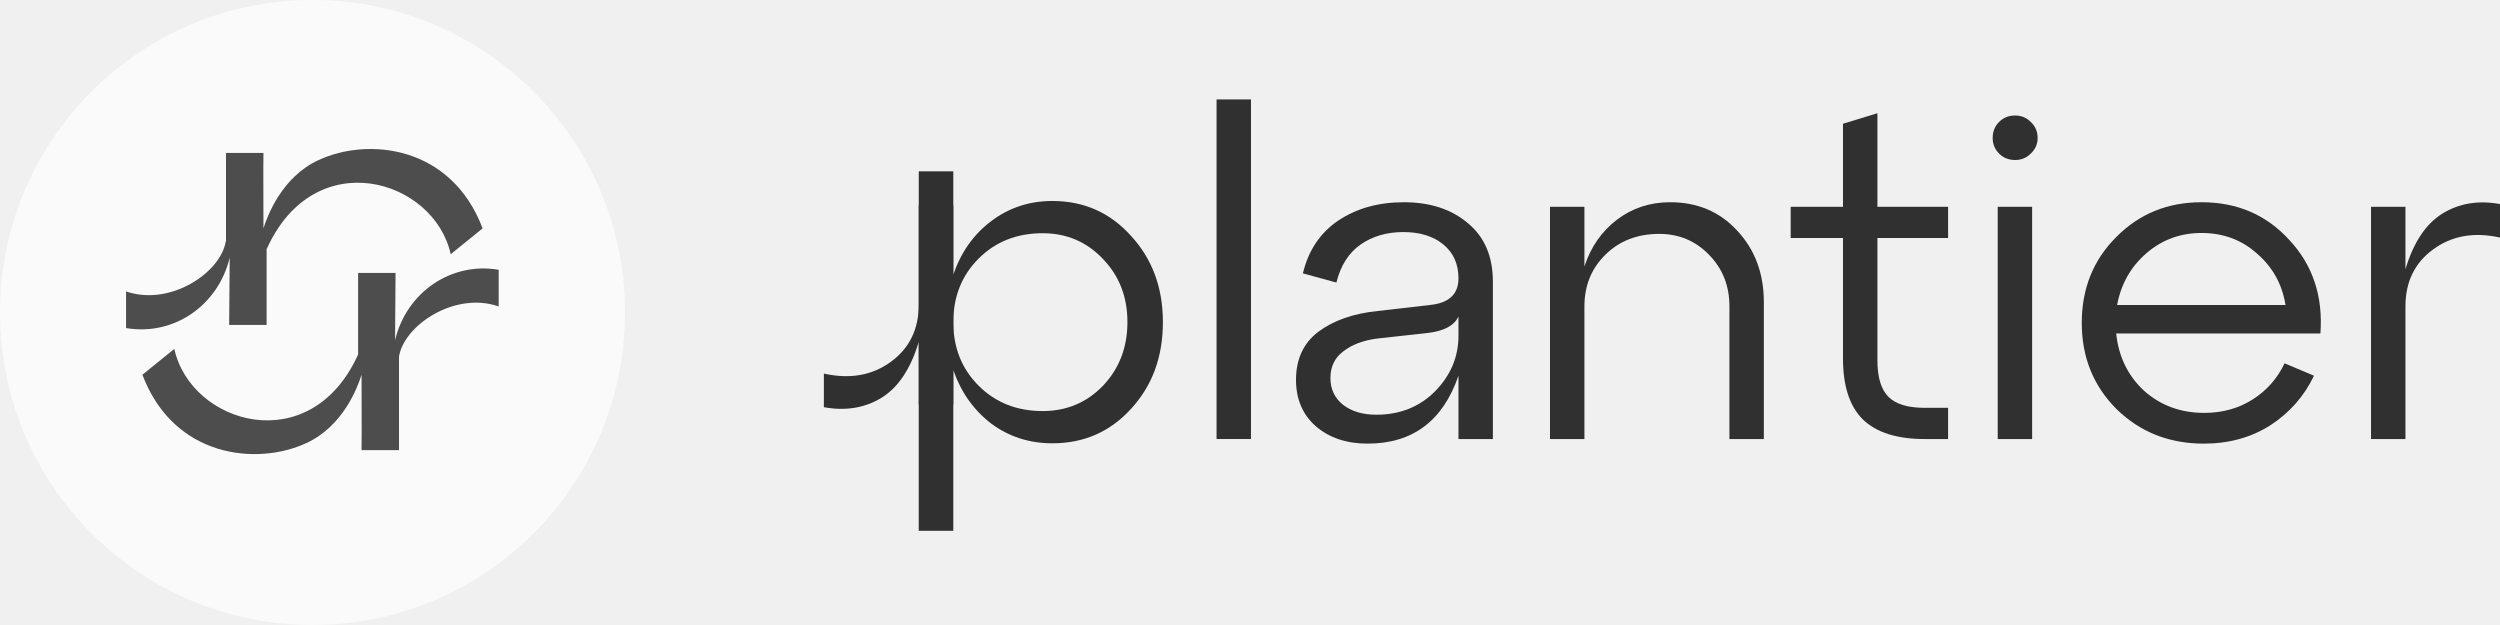
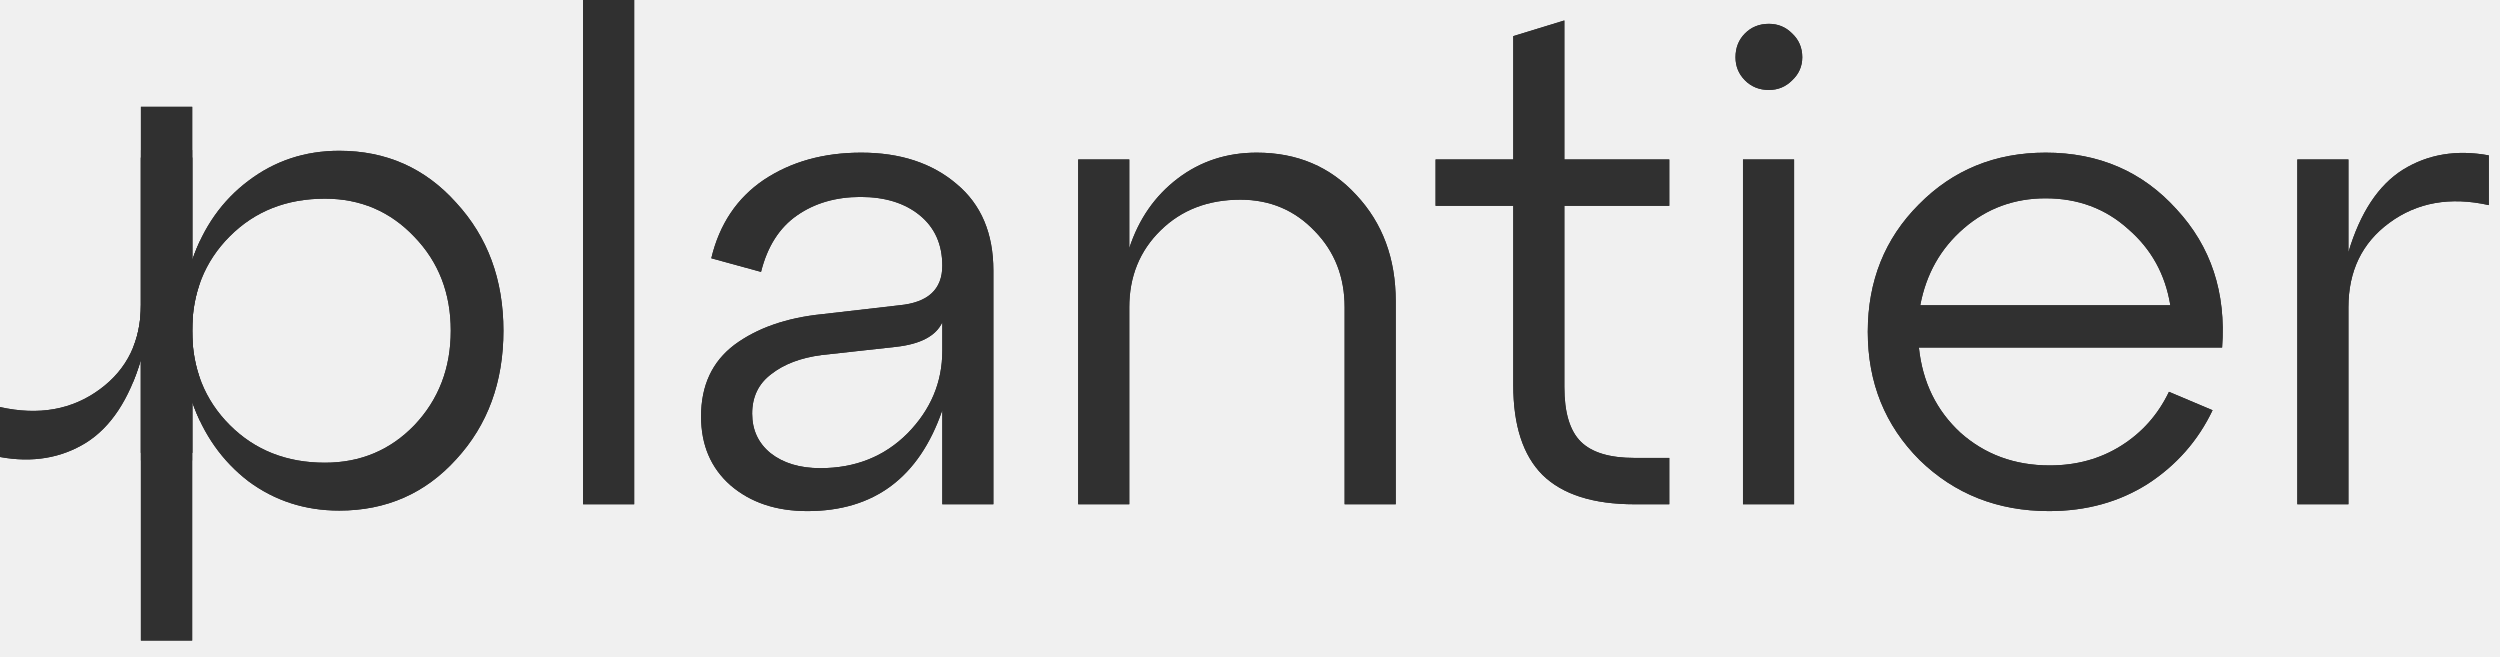
- <svg xmlns="http://www.w3.org/2000/svg" width="176" height="44" viewBox="0 0 176 44" fill="none">
-   <path d="M22 44C34.15 44 44 34.15 44 22C44 9.85 34.15 0 22 0C9.85 0 0 9.85 0 22C0 34.15 9.85 44 22 44Z" fill="#FAFAFA" />
-   <path d="M31.728 17.897C30.577 12.606 22.148 10.062 18.788 17.507H18.77V22.873H16.133L16.171 18.138C15.372 21.48 12.253 23.671 8.874 23.095V20.515C11.993 21.592 15.558 19.178 15.892 16.987H15.911V10.768H18.547C18.534 10.948 18.539 12.773 18.543 14.332C18.545 15.02 18.547 15.657 18.547 16.078C18.825 15.187 19.846 12.457 22.427 11.269C25.899 9.654 31.765 10.23 33.975 16.078L31.728 17.897Z" fill="#4D4D4D" />
-   <path d="M35.107 18.992V21.573C32.007 20.496 28.442 22.91 28.09 25.1L28.09 31.691H25.453C25.466 31.511 25.461 29.687 25.457 28.128C25.455 27.439 25.453 26.802 25.453 26.382C25.175 27.273 24.154 30.002 21.573 31.19C18.101 32.805 12.235 32.23 10.025 26.382L12.272 24.562C13.423 29.853 21.852 32.397 25.212 24.952L25.212 19.215H27.848L27.811 23.949C28.609 20.607 31.728 18.417 35.107 18.992Z" fill="#4D4D4D" />
-   <path d="M88.068 30.908H85.645L85.645 7L88.068 7L88.068 30.908Z" fill="#303030" />
-   <path d="M98.831 14.237C100.684 14.237 102.191 14.732 103.354 15.723C104.517 16.692 105.099 18.06 105.099 19.826L105.099 30.908H102.676V26.45C101.577 29.637 99.445 31.231 96.279 31.231C94.793 31.231 93.576 30.822 92.628 30.004C91.702 29.185 91.239 28.097 91.239 26.741C91.239 25.276 91.766 24.145 92.822 23.348C93.899 22.551 95.288 22.067 96.99 21.894L100.64 21.474C101.997 21.345 102.676 20.72 102.676 19.6C102.676 18.588 102.321 17.791 101.61 17.209C100.899 16.628 99.962 16.337 98.799 16.337C97.636 16.337 96.634 16.628 95.794 17.209C94.954 17.791 94.383 18.685 94.082 19.891L91.723 19.245C92.111 17.63 92.94 16.391 94.211 15.529C95.503 14.668 97.043 14.237 98.831 14.237ZM96.893 29.196C98.551 29.196 99.93 28.647 101.028 27.548C102.127 26.428 102.676 25.125 102.676 23.639V22.282C102.374 22.928 101.642 23.316 100.479 23.445L96.957 23.833C95.966 23.962 95.17 24.264 94.567 24.737C93.963 25.19 93.662 25.814 93.662 26.611C93.662 27.387 93.953 28.011 94.534 28.485C95.137 28.959 95.923 29.196 96.893 29.196Z" fill="#303030" />
-   <path d="M117.584 14.237C119.501 14.237 121.074 14.905 122.301 16.24C123.551 17.576 124.175 19.256 124.175 21.28V30.908L121.752 30.908V21.571C121.752 20.128 121.278 18.922 120.33 17.953C119.383 16.962 118.209 16.466 116.809 16.466C115.28 16.466 114.02 16.951 113.029 17.92C112.038 18.89 111.543 20.107 111.543 21.571V30.908H109.119L109.119 14.56L111.543 14.56V18.76C111.995 17.382 112.76 16.283 113.836 15.465C114.913 14.646 116.163 14.237 117.584 14.237Z" fill="#303030" />
-   <path d="M129.747 16.757L126.064 16.757L126.064 14.56L129.747 14.56V8.712L132.17 7.969V14.56L137.146 14.56V16.757L132.17 16.757L132.17 25.351C132.17 26.557 132.428 27.419 132.945 27.936C133.462 28.453 134.313 28.711 135.498 28.711H137.146L137.146 30.908L135.498 30.908C133.538 30.908 132.084 30.445 131.136 29.519C130.21 28.593 129.747 27.171 129.747 25.254L129.747 16.757Z" fill="#303030" />
-   <path d="M140.284 9.714C140.284 9.262 140.435 8.885 140.736 8.583C141.038 8.282 141.415 8.131 141.867 8.131C142.298 8.131 142.664 8.282 142.965 8.583C143.288 8.885 143.45 9.262 143.45 9.714C143.45 10.145 143.288 10.511 142.965 10.812C142.664 11.114 142.298 11.265 141.867 11.265C141.415 11.265 141.038 11.114 140.736 10.812C140.435 10.511 140.284 10.145 140.284 9.714ZM143.062 30.908H140.639L140.639 14.56L143.062 14.56V30.908Z" fill="#303030" />
-   <path d="M154.988 14.237C157.508 14.237 159.576 15.131 161.191 16.919C162.828 18.685 163.55 20.871 163.356 23.477L148.979 23.477C149.151 25.114 149.808 26.46 150.95 27.516C152.113 28.55 153.523 29.067 155.182 29.067C156.453 29.067 157.584 28.754 158.574 28.13C159.565 27.505 160.319 26.654 160.836 25.577L162.904 26.45C162.214 27.893 161.191 29.056 159.834 29.939C158.477 30.801 156.916 31.231 155.15 31.231C152.716 31.231 150.67 30.424 149.011 28.808C147.374 27.171 146.556 25.147 146.556 22.734C146.556 20.322 147.363 18.308 148.979 16.693C150.594 15.056 152.597 14.237 154.988 14.237ZM154.988 16.402C153.502 16.402 152.21 16.876 151.111 17.823C150.013 18.771 149.323 19.988 149.043 21.474L160.901 21.474C160.664 20.01 159.996 18.803 158.897 17.856C157.821 16.886 156.517 16.402 154.988 16.402Z" fill="#303030" />
-   <path d="M169.344 14.56V18.954C169.904 17.08 170.766 15.777 171.929 15.045C173.114 14.312 174.471 14.086 176 14.366V16.725C174.169 16.316 172.597 16.596 171.283 17.565C169.991 18.513 169.344 19.848 169.344 21.571V30.908H166.921V14.56L169.344 14.56Z" fill="#303030" />
-   <path d="M74.085 14.149C76.312 14.149 78.16 14.97 79.63 16.613C81.122 18.235 81.868 20.257 81.868 22.678C81.868 25.121 81.122 27.154 79.63 28.775C78.16 30.397 76.312 31.208 74.085 31.208C72.463 31.208 71.025 30.743 69.771 29.813C68.539 28.862 67.652 27.608 67.112 26.051V37.37H64.679V14.473H67.112V19.338C67.652 17.759 68.539 16.505 69.771 15.575C71.025 14.624 72.463 14.149 74.085 14.149ZM73.404 28.938C75.09 28.938 76.506 28.343 77.652 27.154C78.798 25.943 79.371 24.451 79.371 22.678C79.371 20.905 78.798 19.424 77.652 18.235C76.506 17.024 75.09 16.419 73.404 16.419C71.587 16.419 70.085 17.013 68.895 18.203C67.706 19.392 67.112 20.884 67.112 22.678C67.112 24.473 67.706 25.965 68.895 27.154C70.085 28.343 71.587 28.938 73.404 28.938Z" fill="#303030" />
-   <path d="M64.681 28.472V24.062C64.119 25.943 63.254 27.251 62.087 27.986C60.897 28.721 59.535 28.948 58 28.667V26.299C59.838 26.71 61.416 26.429 62.735 25.456C64.032 24.505 64.681 23.164 64.681 21.435V12.062H67.113V28.472H64.681Z" fill="#303030" />
+ <svg xmlns="http://www.w3.org/2000/svg" width="99" height="26" viewBox="0 0 99 26" fill="none">
+   <mask id="path-1-inside-1_2767_1184" fill="white">
+     <path d="M25.114 19.969H23.09L23.09 0L25.114 3.53864e-07L25.114 19.969Z" />
+     <path d="M34.103 6.045C35.65 6.045 36.91 6.458 37.881 7.286C38.853 8.095 39.338 9.238 39.338 10.713L39.338 19.969H37.315V16.245C36.397 18.907 34.616 20.239 31.971 20.239C30.73 20.239 29.714 19.897 28.922 19.213C28.149 18.53 27.762 17.621 27.762 16.488C27.762 15.264 28.203 14.32 29.084 13.654C29.984 12.989 31.144 12.584 32.565 12.44L35.614 12.089C36.748 11.981 37.315 11.46 37.315 10.524C37.315 9.679 37.018 9.013 36.424 8.527C35.83 8.041 35.048 7.799 34.076 7.799C33.105 7.799 32.268 8.041 31.567 8.527C30.865 9.013 30.388 9.76 30.137 10.767L28.167 10.227C28.49 8.878 29.183 7.844 30.244 7.124C31.324 6.404 32.61 6.045 34.103 6.045ZM32.484 18.539C33.869 18.539 35.021 18.08 35.938 17.162C36.856 16.227 37.315 15.139 37.315 13.897V12.764C37.063 13.304 36.451 13.627 35.48 13.735L32.538 14.059C31.711 14.167 31.045 14.419 30.541 14.815C30.038 15.193 29.786 15.714 29.786 16.38C29.786 17.027 30.029 17.549 30.514 17.945C31.018 18.341 31.675 18.539 32.484 18.539Z" />
+     <path d="M49.766 6.045C51.367 6.045 52.681 6.602 53.706 7.718C54.75 8.833 55.271 10.236 55.271 11.927V19.969L53.247 19.969V12.17C53.247 10.965 52.852 9.957 52.06 9.148C51.269 8.32 50.288 7.907 49.119 7.907C47.841 7.907 46.789 8.311 45.962 9.121C45.134 9.93 44.72 10.947 44.72 12.17V19.969H42.696L42.696 6.314L44.72 6.314V9.823C45.098 8.671 45.737 7.754 46.636 7.07C47.536 6.386 48.579 6.045 49.766 6.045Z" />
+     <path d="M59.925 8.149L56.849 8.149L56.849 6.314L59.925 6.314V1.43L61.949 0.81V6.314L66.104 6.314V8.149H61.949L61.949 15.327C61.949 16.335 62.165 17.055 62.596 17.486C63.028 17.918 63.739 18.134 64.728 18.134H66.104V19.969L64.728 19.969C63.091 19.969 61.877 19.582 61.085 18.808C60.312 18.035 59.925 16.848 59.925 15.246L59.925 8.149Z" />
+     <path d="M68.726 2.267C68.726 1.889 68.852 1.574 69.103 1.322C69.355 1.07 69.67 0.944 70.048 0.944C70.408 0.944 70.713 1.07 70.965 1.322C71.235 1.574 71.37 1.889 71.37 2.267C71.37 2.627 71.235 2.932 70.965 3.184C70.713 3.436 70.408 3.562 70.048 3.562C69.67 3.562 69.355 3.436 69.103 3.184C68.852 2.932 68.726 2.627 68.726 2.267ZM71.046 19.969H69.022L69.022 6.314L71.046 6.314V19.969Z" />
+     <path d="M81.007 6.045C83.112 6.045 84.839 6.791 86.188 8.284C87.555 9.76 88.158 11.585 87.996 13.762L75.988 13.762C76.132 15.13 76.68 16.254 77.634 17.135C78.605 17.999 79.784 18.431 81.169 18.431C82.23 18.431 83.175 18.17 84.002 17.648C84.83 17.126 85.46 16.416 85.891 15.516L87.618 16.245C87.043 17.45 86.188 18.422 85.055 19.159C83.921 19.879 82.617 20.239 81.142 20.239C79.109 20.239 77.4 19.564 76.015 18.215C74.648 16.848 73.964 15.156 73.964 13.142C73.964 11.127 74.639 9.445 75.988 8.095C77.337 6.728 79.01 6.045 81.007 6.045ZM81.007 7.853C79.766 7.853 78.686 8.248 77.769 9.04C76.851 9.832 76.276 10.848 76.042 12.089L85.945 12.089C85.747 10.866 85.19 9.858 84.272 9.067C83.373 8.257 82.284 7.853 81.007 7.853Z" />
+     <path d="M92.998 6.314V9.984C93.466 8.419 94.185 7.331 95.157 6.719C96.146 6.108 97.279 5.919 98.557 6.153V8.122C97.028 7.781 95.714 8.015 94.617 8.824C93.538 9.616 92.998 10.731 92.998 12.17V19.969H90.974V6.314L92.998 6.314Z" />
+     <path d="M13.434 5.971C15.294 5.971 16.838 6.657 18.066 8.029C19.312 9.384 19.936 11.072 19.936 13.095C19.936 15.136 19.312 16.833 18.066 18.187C16.838 19.542 15.294 20.219 13.434 20.219C12.08 20.219 10.879 19.831 9.832 19.054C8.802 18.26 8.062 17.212 7.61 15.912V25.366H5.579V6.242H7.61V10.305C8.062 8.986 8.802 7.939 9.832 7.163C10.879 6.368 12.08 5.971 13.434 5.971ZM12.866 18.323C14.274 18.323 15.457 17.826 16.414 16.833C17.371 15.822 17.85 14.576 17.85 13.095C17.85 11.614 17.371 10.377 16.414 9.384C15.457 8.372 14.274 7.867 12.866 7.867C11.348 7.867 10.093 8.363 9.1 9.357C8.107 10.35 7.61 11.596 7.61 13.095C7.61 14.594 8.107 15.84 9.1 16.833C10.093 17.826 11.348 18.323 12.866 18.323Z" />
+     <path d="M5.58 17.934V14.25C5.111 15.821 4.388 16.914 3.413 17.528C2.42 18.142 1.282 18.332 0 18.097V16.119C1.535 16.462 2.853 16.228 3.955 15.415C5.038 14.62 5.58 13.501 5.58 12.056V4.228H7.612V17.934H5.58Z" />
+   </mask>
+   <path d="M25.114 19.969H23.09L23.09 0L25.114 3.53864e-07L25.114 19.969Z" fill="#303030" />
+   <path d="M34.103 6.045C35.65 6.045 36.91 6.458 37.881 7.286C38.853 8.095 39.338 9.238 39.338 10.713L39.338 19.969H37.315V16.245C36.397 18.907 34.616 20.239 31.971 20.239C30.73 20.239 29.714 19.897 28.922 19.213C28.149 18.53 27.762 17.621 27.762 16.488C27.762 15.264 28.203 14.32 29.084 13.654C29.984 12.989 31.144 12.584 32.565 12.44L35.614 12.089C36.748 11.981 37.315 11.46 37.315 10.524C37.315 9.679 37.018 9.013 36.424 8.527C35.83 8.041 35.048 7.799 34.076 7.799C33.105 7.799 32.268 8.041 31.567 8.527C30.865 9.013 30.388 9.76 30.137 10.767L28.167 10.227C28.49 8.878 29.183 7.844 30.244 7.124C31.324 6.404 32.61 6.045 34.103 6.045ZM32.484 18.539C33.869 18.539 35.021 18.08 35.938 17.162C36.856 16.227 37.315 15.139 37.315 13.897V12.764C37.063 13.304 36.451 13.627 35.48 13.735L32.538 14.059C31.711 14.167 31.045 14.419 30.541 14.815C30.038 15.193 29.786 15.714 29.786 16.38C29.786 17.027 30.029 17.549 30.514 17.945C31.018 18.341 31.675 18.539 32.484 18.539Z" fill="#303030" />
+   <path d="M49.766 6.045C51.367 6.045 52.681 6.602 53.706 7.718C54.75 8.833 55.271 10.236 55.271 11.927V19.969L53.247 19.969V12.17C53.247 10.965 52.852 9.957 52.06 9.148C51.269 8.32 50.288 7.907 49.119 7.907C47.841 7.907 46.789 8.311 45.962 9.121C45.134 9.93 44.72 10.947 44.72 12.17V19.969H42.696L42.696 6.314L44.72 6.314V9.823C45.098 8.671 45.737 7.754 46.636 7.07C47.536 6.386 48.579 6.045 49.766 6.045Z" fill="#303030" />
+   <path d="M59.925 8.149L56.849 8.149L56.849 6.314L59.925 6.314V1.43L61.949 0.81V6.314L66.104 6.314V8.149H61.949L61.949 15.327C61.949 16.335 62.165 17.055 62.596 17.486C63.028 17.918 63.739 18.134 64.728 18.134H66.104V19.969L64.728 19.969C63.091 19.969 61.877 19.582 61.085 18.808C60.312 18.035 59.925 16.848 59.925 15.246L59.925 8.149Z" fill="#303030" />
+   <path d="M68.726 2.267C68.726 1.889 68.852 1.574 69.103 1.322C69.355 1.07 69.67 0.944 70.048 0.944C70.408 0.944 70.713 1.07 70.965 1.322C71.235 1.574 71.37 1.889 71.37 2.267C71.37 2.627 71.235 2.932 70.965 3.184C70.713 3.436 70.408 3.562 70.048 3.562C69.67 3.562 69.355 3.436 69.103 3.184C68.852 2.932 68.726 2.627 68.726 2.267ZM71.046 19.969H69.022L69.022 6.314L71.046 6.314V19.969Z" fill="#303030" />
+   <path d="M81.007 6.045C83.112 6.045 84.839 6.791 86.188 8.284C87.555 9.76 88.158 11.585 87.996 13.762L75.988 13.762C76.132 15.13 76.68 16.254 77.634 17.135C78.605 17.999 79.784 18.431 81.169 18.431C82.23 18.431 83.175 18.17 84.002 17.648C84.83 17.126 85.46 16.416 85.891 15.516L87.618 16.245C87.043 17.45 86.188 18.422 85.055 19.159C83.921 19.879 82.617 20.239 81.142 20.239C79.109 20.239 77.4 19.564 76.015 18.215C74.648 16.848 73.964 15.156 73.964 13.142C73.964 11.127 74.639 9.445 75.988 8.095C77.337 6.728 79.01 6.045 81.007 6.045ZM81.007 7.853C79.766 7.853 78.686 8.248 77.769 9.04C76.851 9.832 76.276 10.848 76.042 12.089L85.945 12.089C85.747 10.866 85.19 9.858 84.272 9.067C83.373 8.257 82.284 7.853 81.007 7.853Z" fill="#303030" />
+   <path d="M92.998 6.314V9.984C93.466 8.419 94.185 7.331 95.157 6.719C96.146 6.108 97.279 5.919 98.557 6.153V8.122C97.028 7.781 95.714 8.015 94.617 8.824C93.538 9.616 92.998 10.731 92.998 12.17V19.969H90.974V6.314L92.998 6.314Z" fill="#303030" />
+   <path d="M13.434 5.971C15.294 5.971 16.838 6.657 18.066 8.029C19.312 9.384 19.936 11.072 19.936 13.095C19.936 15.136 19.312 16.833 18.066 18.187C16.838 19.542 15.294 20.219 13.434 20.219C12.08 20.219 10.879 19.831 9.832 19.054C8.802 18.26 8.062 17.212 7.61 15.912V25.366H5.579V6.242H7.61V10.305C8.062 8.986 8.802 7.939 9.832 7.163C10.879 6.368 12.08 5.971 13.434 5.971ZM12.866 18.323C14.274 18.323 15.457 17.826 16.414 16.833C17.371 15.822 17.85 14.576 17.85 13.095C17.85 11.614 17.371 10.377 16.414 9.384C15.457 8.372 14.274 7.867 12.866 7.867C11.348 7.867 10.093 8.363 9.1 9.357C8.107 10.35 7.61 11.596 7.61 13.095C7.61 14.594 8.107 15.84 9.1 16.833C10.093 17.826 11.348 18.323 12.866 18.323Z" fill="#303030" />
+   <path d="M5.58 17.934V14.25C5.111 15.821 4.388 16.914 3.413 17.528C2.42 18.142 1.282 18.332 0 18.097V16.119C1.535 16.462 2.853 16.228 3.955 15.415C5.038 14.62 5.58 13.501 5.58 12.056V4.228H7.612V17.934H5.58Z" fill="#303030" />
+   <path d="M25.114 19.969H23.09L23.09 0L25.114 3.53864e-07L25.114 19.969Z" stroke="#303030" stroke-width="0.6" mask="url(#path-1-inside-1_2767_1184)" />
+   <path d="M34.103 6.045C35.65 6.045 36.91 6.458 37.881 7.286C38.853 8.095 39.338 9.238 39.338 10.713L39.338 19.969H37.315V16.245C36.397 18.907 34.616 20.239 31.971 20.239C30.73 20.239 29.714 19.897 28.922 19.213C28.149 18.53 27.762 17.621 27.762 16.488C27.762 15.264 28.203 14.32 29.084 13.654C29.984 12.989 31.144 12.584 32.565 12.44L35.614 12.089C36.748 11.981 37.315 11.46 37.315 10.524C37.315 9.679 37.018 9.013 36.424 8.527C35.83 8.041 35.048 7.799 34.076 7.799C33.105 7.799 32.268 8.041 31.567 8.527C30.865 9.013 30.388 9.76 30.137 10.767L28.167 10.227C28.49 8.878 29.183 7.844 30.244 7.124C31.324 6.404 32.61 6.045 34.103 6.045ZM32.484 18.539C33.869 18.539 35.021 18.08 35.938 17.162C36.856 16.227 37.315 15.139 37.315 13.897V12.764C37.063 13.304 36.451 13.627 35.48 13.735L32.538 14.059C31.711 14.167 31.045 14.419 30.541 14.815C30.038 15.193 29.786 15.714 29.786 16.38C29.786 17.027 30.029 17.549 30.514 17.945C31.018 18.341 31.675 18.539 32.484 18.539Z" stroke="#303030" stroke-width="0.6" mask="url(#path-1-inside-1_2767_1184)" />
+   <path d="M49.766 6.045C51.367 6.045 52.681 6.602 53.706 7.718C54.75 8.833 55.271 10.236 55.271 11.927V19.969L53.247 19.969V12.17C53.247 10.965 52.852 9.957 52.06 9.148C51.269 8.32 50.288 7.907 49.119 7.907C47.841 7.907 46.789 8.311 45.962 9.121C45.134 9.93 44.72 10.947 44.72 12.17V19.969H42.696L42.696 6.314L44.72 6.314V9.823C45.098 8.671 45.737 7.754 46.636 7.07C47.536 6.386 48.579 6.045 49.766 6.045Z" stroke="#303030" stroke-width="0.6" mask="url(#path-1-inside-1_2767_1184)" />
+   <path d="M59.925 8.149L56.849 8.149L56.849 6.314L59.925 6.314V1.43L61.949 0.81V6.314L66.104 6.314V8.149H61.949L61.949 15.327C61.949 16.335 62.165 17.055 62.596 17.486C63.028 17.918 63.739 18.134 64.728 18.134H66.104V19.969L64.728 19.969C63.091 19.969 61.877 19.582 61.085 18.808C60.312 18.035 59.925 16.848 59.925 15.246L59.925 8.149Z" stroke="#303030" stroke-width="0.6" mask="url(#path-1-inside-1_2767_1184)" />
+   <path d="M68.726 2.267C68.726 1.889 68.852 1.574 69.103 1.322C69.355 1.07 69.67 0.944 70.048 0.944C70.408 0.944 70.713 1.07 70.965 1.322C71.235 1.574 71.37 1.889 71.37 2.267C71.37 2.627 71.235 2.932 70.965 3.184C70.713 3.436 70.408 3.562 70.048 3.562C69.67 3.562 69.355 3.436 69.103 3.184C68.852 2.932 68.726 2.627 68.726 2.267ZM71.046 19.969H69.022L69.022 6.314L71.046 6.314V19.969Z" stroke="#303030" stroke-width="0.6" mask="url(#path-1-inside-1_2767_1184)" />
+   <path d="M81.007 6.045C83.112 6.045 84.839 6.791 86.188 8.284C87.555 9.76 88.158 11.585 87.996 13.762L75.988 13.762C76.132 15.13 76.68 16.254 77.634 17.135C78.605 17.999 79.784 18.431 81.169 18.431C82.23 18.431 83.175 18.17 84.002 17.648C84.83 17.126 85.46 16.416 85.891 15.516L87.618 16.245C87.043 17.45 86.188 18.422 85.055 19.159C83.921 19.879 82.617 20.239 81.142 20.239C79.109 20.239 77.4 19.564 76.015 18.215C74.648 16.848 73.964 15.156 73.964 13.142C73.964 11.127 74.639 9.445 75.988 8.095C77.337 6.728 79.01 6.045 81.007 6.045ZM81.007 7.853C79.766 7.853 78.686 8.248 77.769 9.04C76.851 9.832 76.276 10.848 76.042 12.089L85.945 12.089C85.747 10.866 85.19 9.858 84.272 9.067C83.373 8.257 82.284 7.853 81.007 7.853Z" stroke="#303030" stroke-width="0.6" mask="url(#path-1-inside-1_2767_1184)" />
+   <path d="M92.998 6.314V9.984C93.466 8.419 94.185 7.331 95.157 6.719C96.146 6.108 97.279 5.919 98.557 6.153V8.122C97.028 7.781 95.714 8.015 94.617 8.824C93.538 9.616 92.998 10.731 92.998 12.17V19.969H90.974V6.314L92.998 6.314Z" stroke="#303030" stroke-width="0.6" mask="url(#path-1-inside-1_2767_1184)" />
+   <path d="M13.434 5.971C15.294 5.971 16.838 6.657 18.066 8.029C19.312 9.384 19.936 11.072 19.936 13.095C19.936 15.136 19.312 16.833 18.066 18.187C16.838 19.542 15.294 20.219 13.434 20.219C12.08 20.219 10.879 19.831 9.832 19.054C8.802 18.26 8.062 17.212 7.61 15.912V25.366H5.579V6.242H7.61V10.305C8.062 8.986 8.802 7.939 9.832 7.163C10.879 6.368 12.08 5.971 13.434 5.971ZM12.866 18.323C14.274 18.323 15.457 17.826 16.414 16.833C17.371 15.822 17.85 14.576 17.85 13.095C17.85 11.614 17.371 10.377 16.414 9.384C15.457 8.372 14.274 7.867 12.866 7.867C11.348 7.867 10.093 8.363 9.1 9.357C8.107 10.35 7.61 11.596 7.61 13.095C7.61 14.594 8.107 15.84 9.1 16.833C10.093 17.826 11.348 18.323 12.866 18.323Z" stroke="#303030" stroke-width="0.6" mask="url(#path-1-inside-1_2767_1184)" />
+   <path d="M5.58 17.934V14.25C5.111 15.821 4.388 16.914 3.413 17.528C2.42 18.142 1.282 18.332 0 18.097V16.119C1.535 16.462 2.853 16.228 3.955 15.415C5.038 14.62 5.58 13.501 5.58 12.056V4.228H7.612V17.934H5.58Z" stroke="#303030" stroke-width="0.6" mask="url(#path-1-inside-1_2767_1184)" />
</svg>
